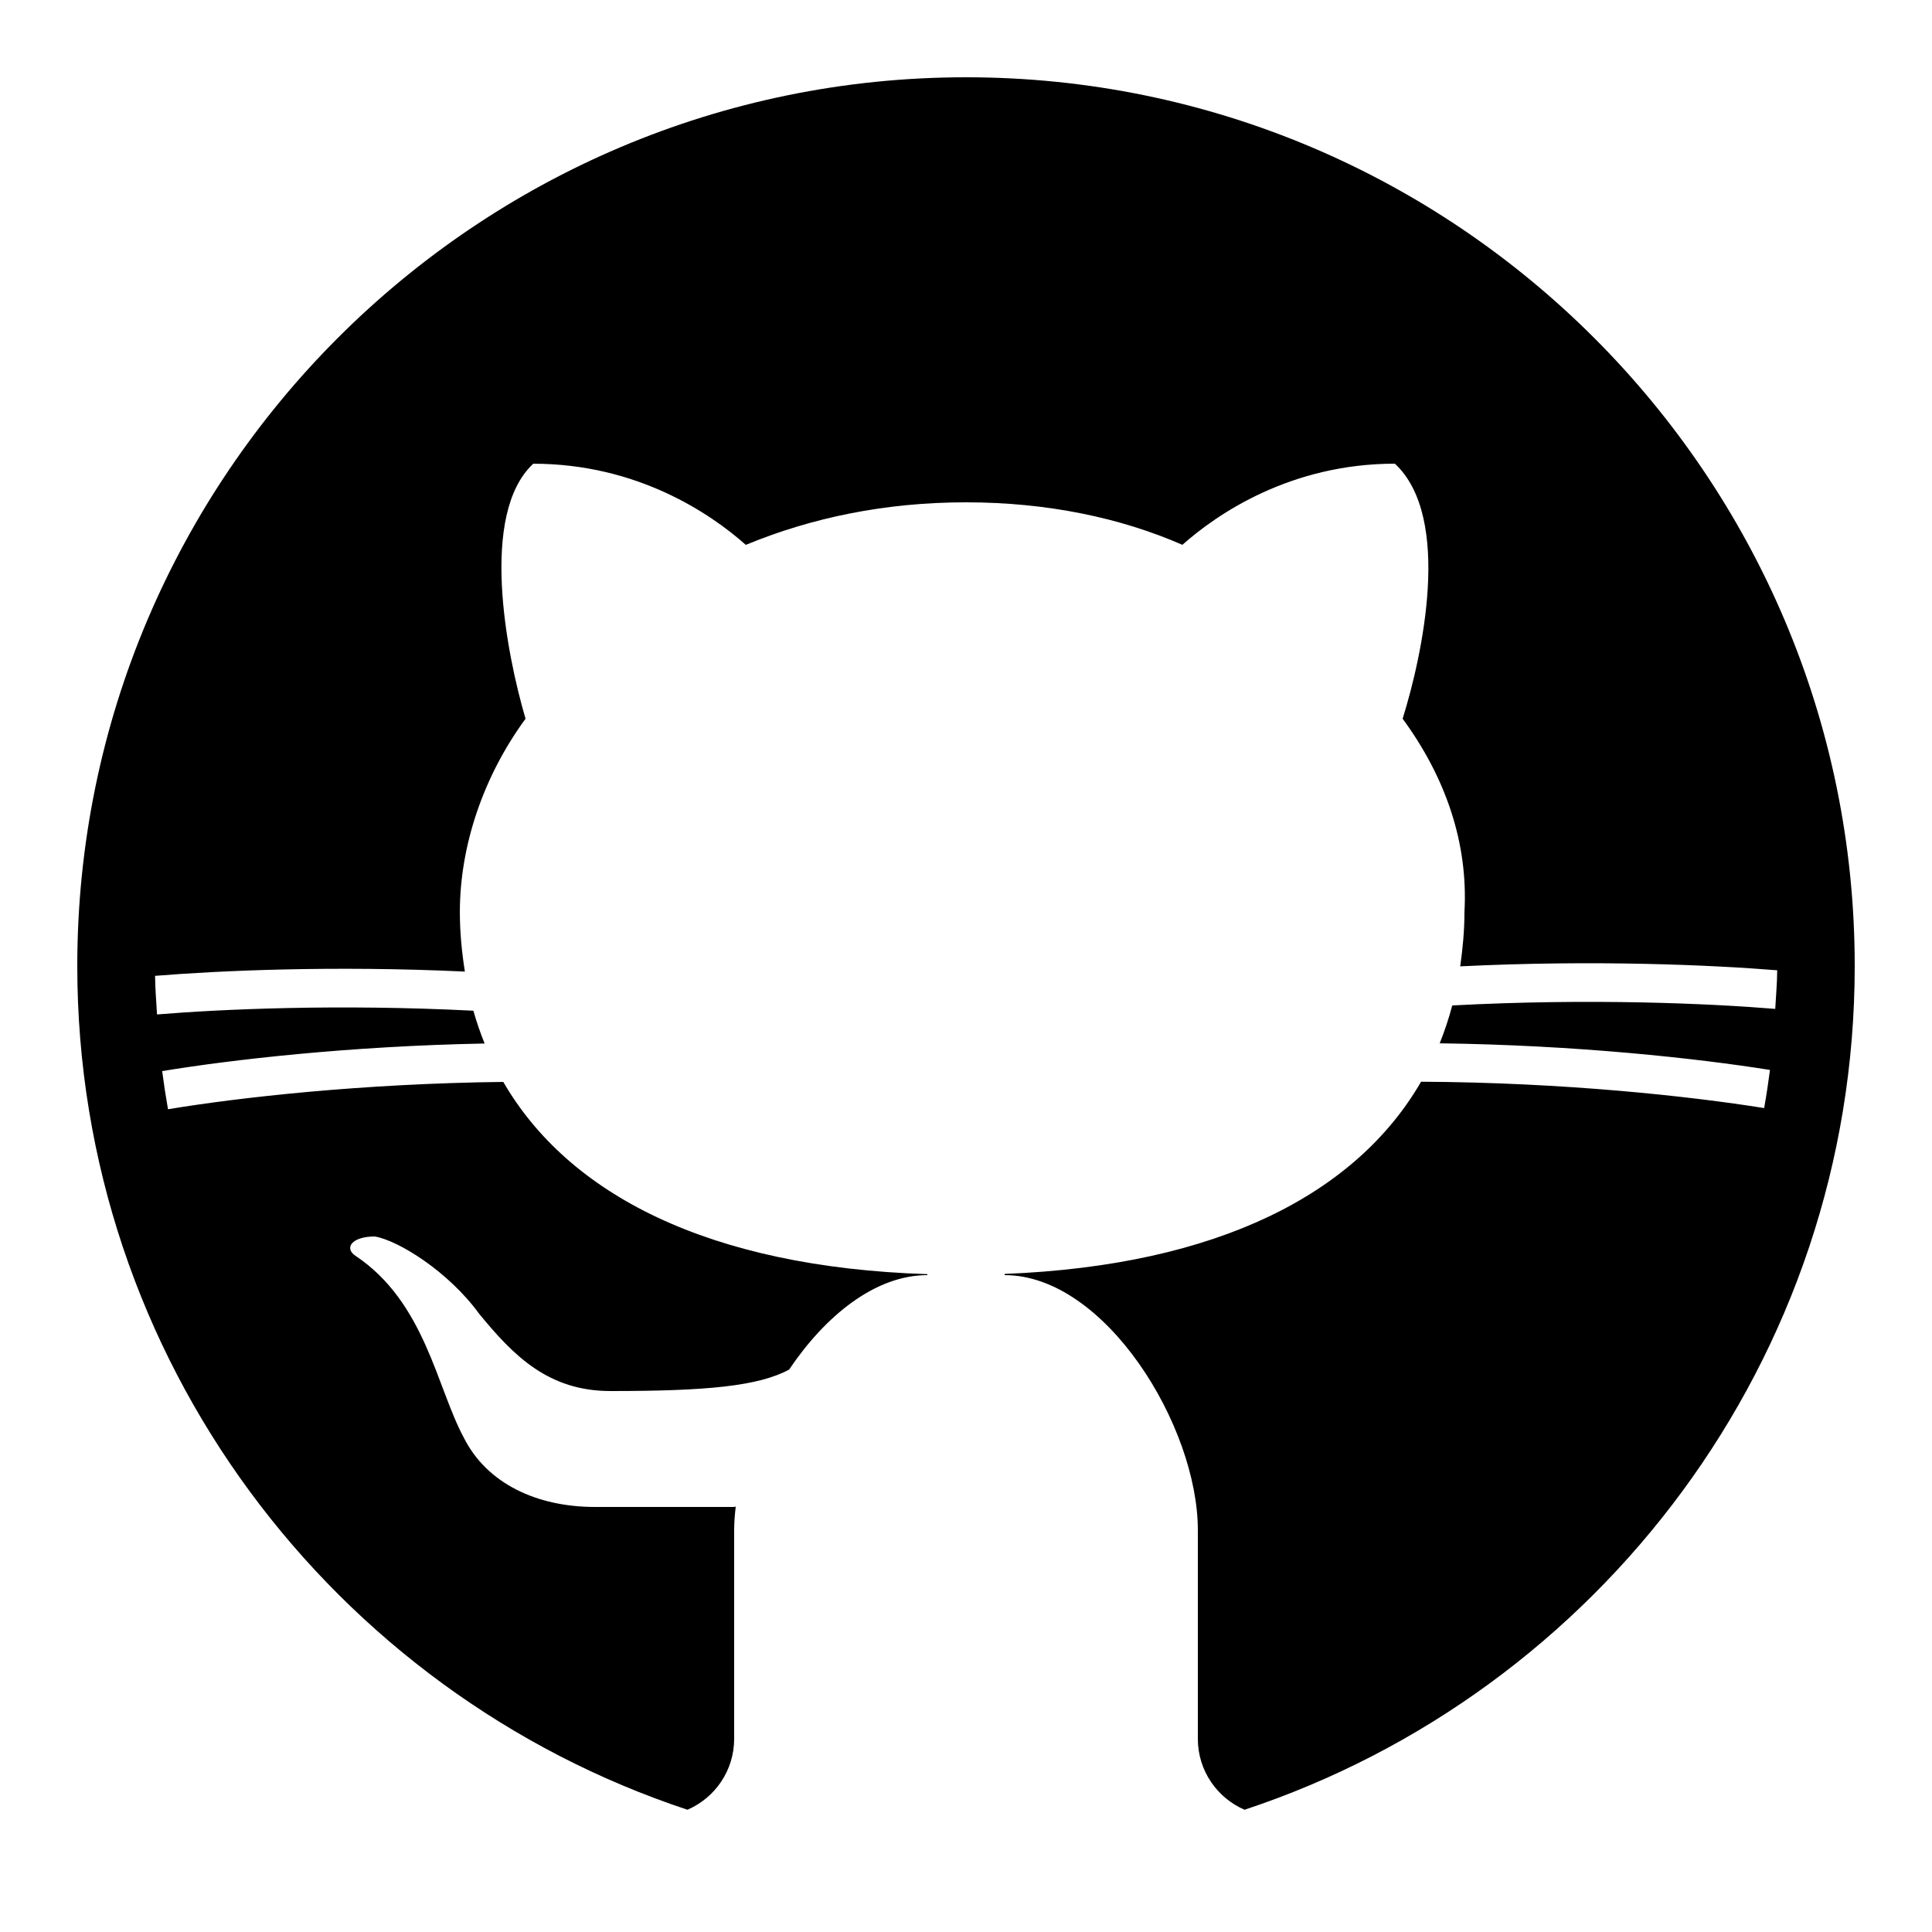
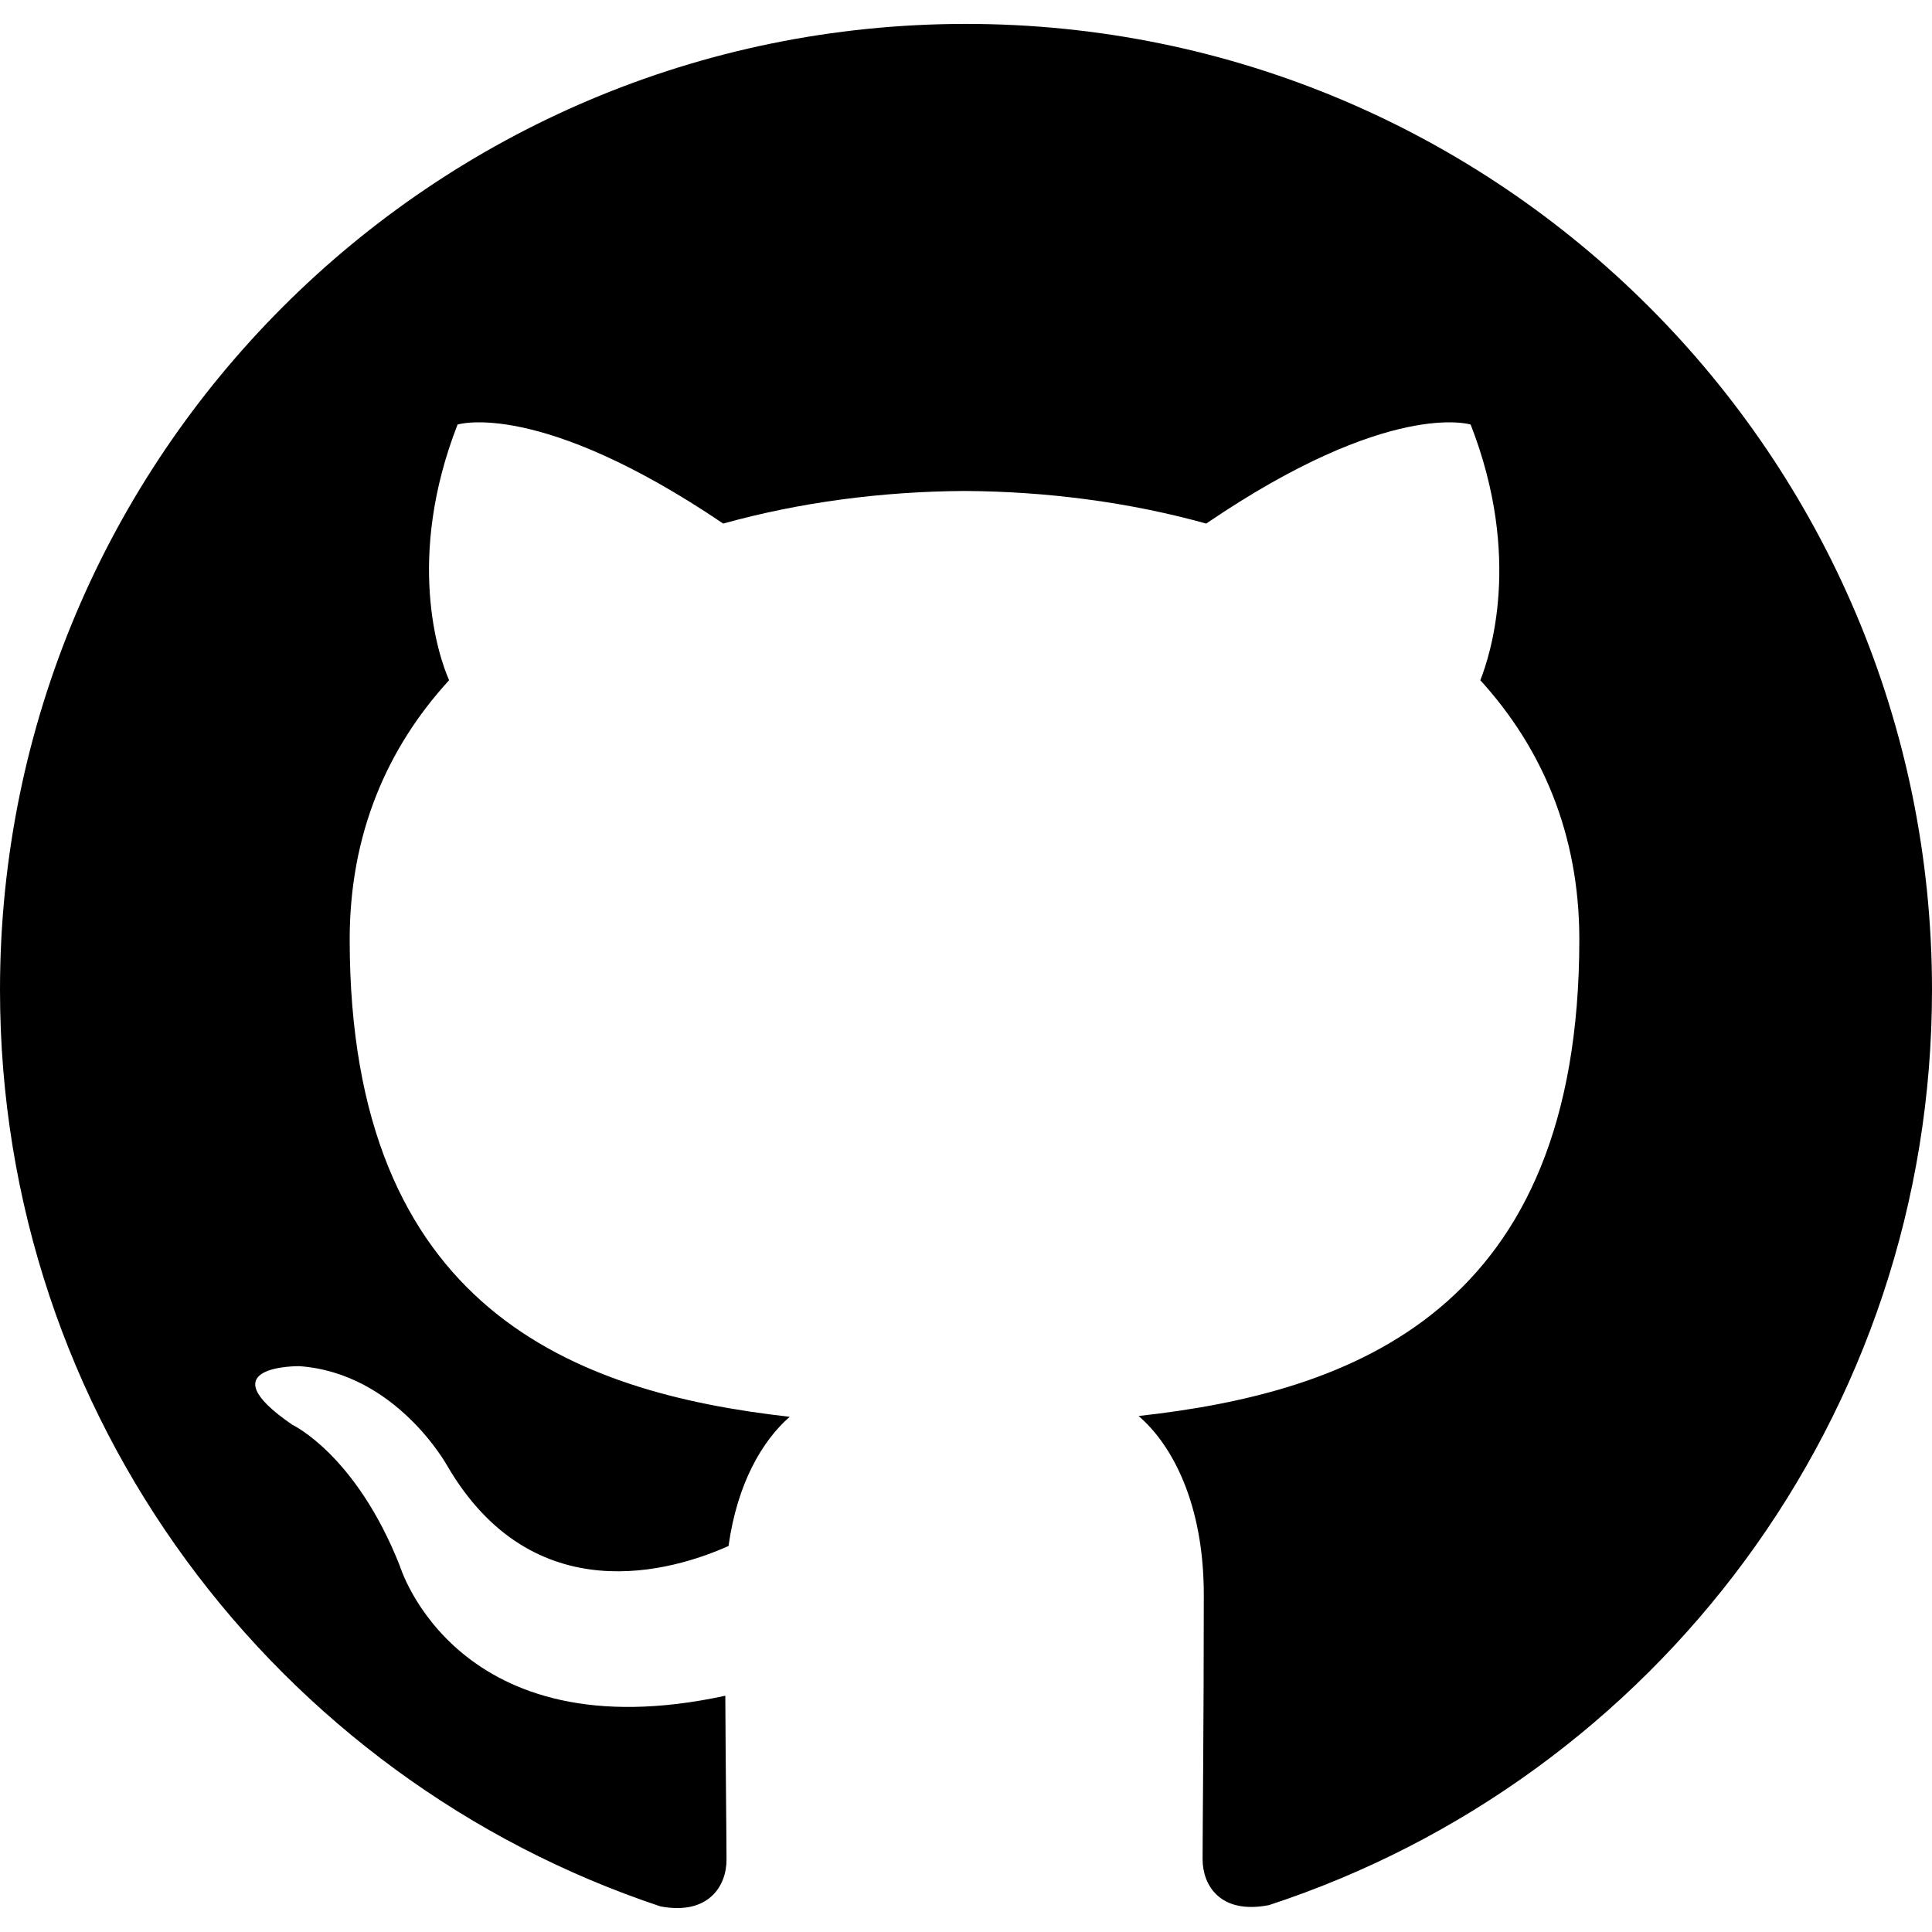
- <svg xmlns="http://www.w3.org/2000/svg" fill="#000000" viewBox="0 0 50 50" width="100px" height="100px">
-   <path d="M17.791,46.836C18.502,46.53,19,45.823,19,45v-5.4c0-0.197,0.016-0.402,0.041-0.61C19.027,38.994,19.014,38.997,19,39 c0,0-3,0-3.6,0c-1.5,0-2.8-0.6-3.4-1.8c-0.7-1.3-1-3.5-2.8-4.7C8.9,32.3,9.1,32,9.7,32c0.6,0.1,1.9,0.9,2.7,2c0.9,1.1,1.8,2,3.4,2 c2.487,0,3.82-0.125,4.622-0.555C21.356,34.056,22.649,33,24,33v-0.025c-5.668-0.182-9.289-2.066-10.975-4.975 c-3.665,0.042-6.856,0.405-8.677,0.707c-0.058-0.327-0.108-0.656-0.151-0.987c1.797-0.296,4.843-0.647,8.345-0.714 c-0.112-0.276-0.209-0.559-0.291-0.849c-3.511-0.178-6.541-0.039-8.187,0.097c-0.02-0.332-0.047-0.663-0.051-0.999 c1.649-0.135,4.597-0.27,8.018-0.111c-0.079-0.5-0.13-1.011-0.13-1.543c0-1.7,0.6-3.5,1.7-5c-0.5-1.7-1.2-5.3,0.2-6.6 c2.7,0,4.6,1.3,5.5,2.1C21,13.4,22.9,13,25,13s4,0.4,5.6,1.1c0.9-0.8,2.8-2.1,5.5-2.1c1.5,1.4,0.7,5,0.2,6.6c1.1,1.5,1.7,3.2,1.6,5 c0,0.484-0.045,0.951-0.11,1.409c3.499-0.172,6.527-0.034,8.204,0.102c-0.002,0.337-0.033,0.666-0.051,0.999 c-1.671-0.138-4.775-0.28-8.359-0.089c-0.089,0.336-0.197,0.663-0.325,0.98c3.546,0.046,6.665,0.389,8.548,0.689 c-0.043,0.332-0.093,0.661-0.151,0.987c-1.912-0.306-5.171-0.664-8.879-0.682C35.112,30.873,31.557,32.75,26,32.969V33 c2.6,0,5,3.9,5,6.6V45c0,0.823,0.498,1.53,1.209,1.836C41.37,43.804,48,35.164,48,25C48,12.318,37.683,2,25,2S2,12.318,2,25 C2,35.164,8.63,43.804,17.791,46.836z" />
+ <svg xmlns="http://www.w3.org/2000/svg" role="img" viewBox="0 0 24 24">
+   <path d="M12 .297c-6.63 0-12 5.373-12 12 0 5.303 3.438 9.8 8.205 11.385.6.113.82-.258.82-.577 0-.285-.01-1.04-.015-2.04-3.338.724-4.042-1.61-4.042-1.61C4.422 18.07 3.633 17.7 3.633 17.7c-1.087-.744.084-.729.084-.729 1.205.084 1.838 1.236 1.838 1.236 1.07 1.835 2.809 1.305 3.495.998.108-.776.417-1.305.76-1.605-2.665-.3-5.466-1.332-5.466-5.93 0-1.31.465-2.38 1.235-3.22-.135-.303-.54-1.523.105-3.176 0 0 1.005-.322 3.3 1.23.96-.267 1.98-.399 3-.405 1.02.006 2.04.138 3 .405 2.28-1.552 3.285-1.23 3.285-1.23.645 1.653.24 2.873.12 3.176.765.84 1.23 1.91 1.23 3.22 0 4.61-2.805 5.625-5.475 5.92.42.36.81 1.096.81 2.22 0 1.606-.015 2.896-.015 3.286 0 .315.21.69.825.57C20.565 22.092 24 17.592 24 12.297c0-6.627-5.373-12-12-12" />
</svg>
